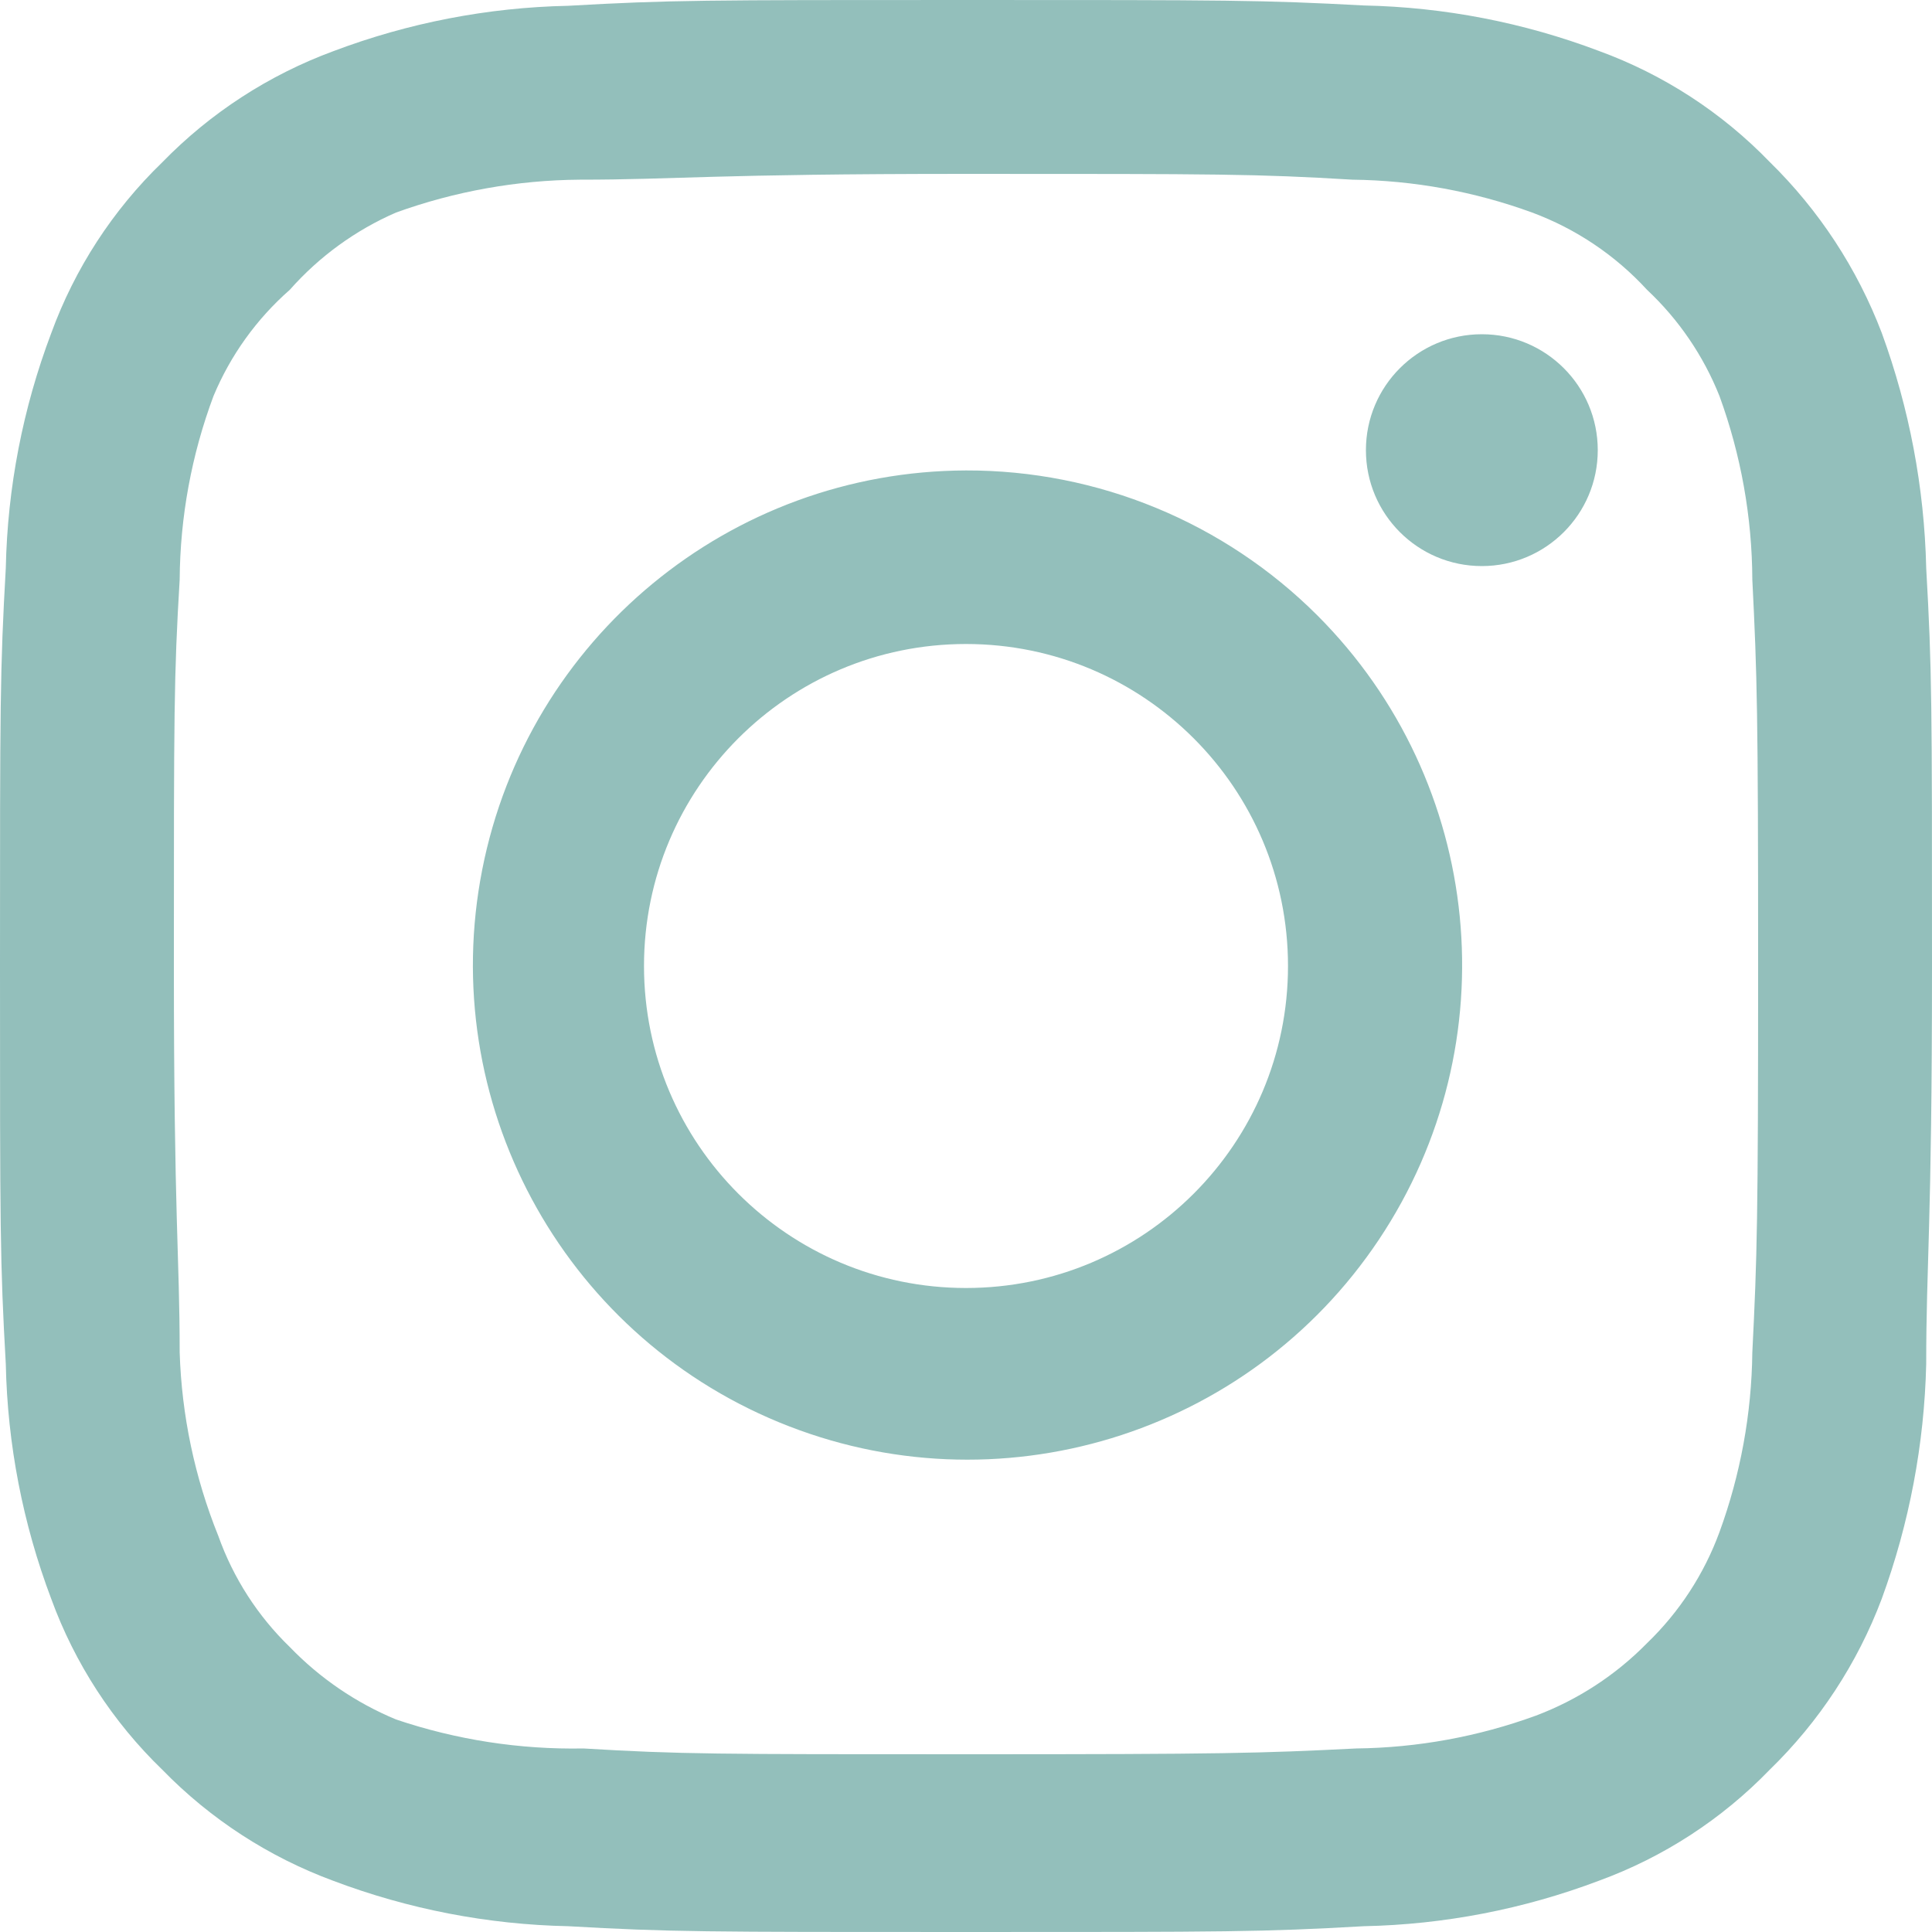
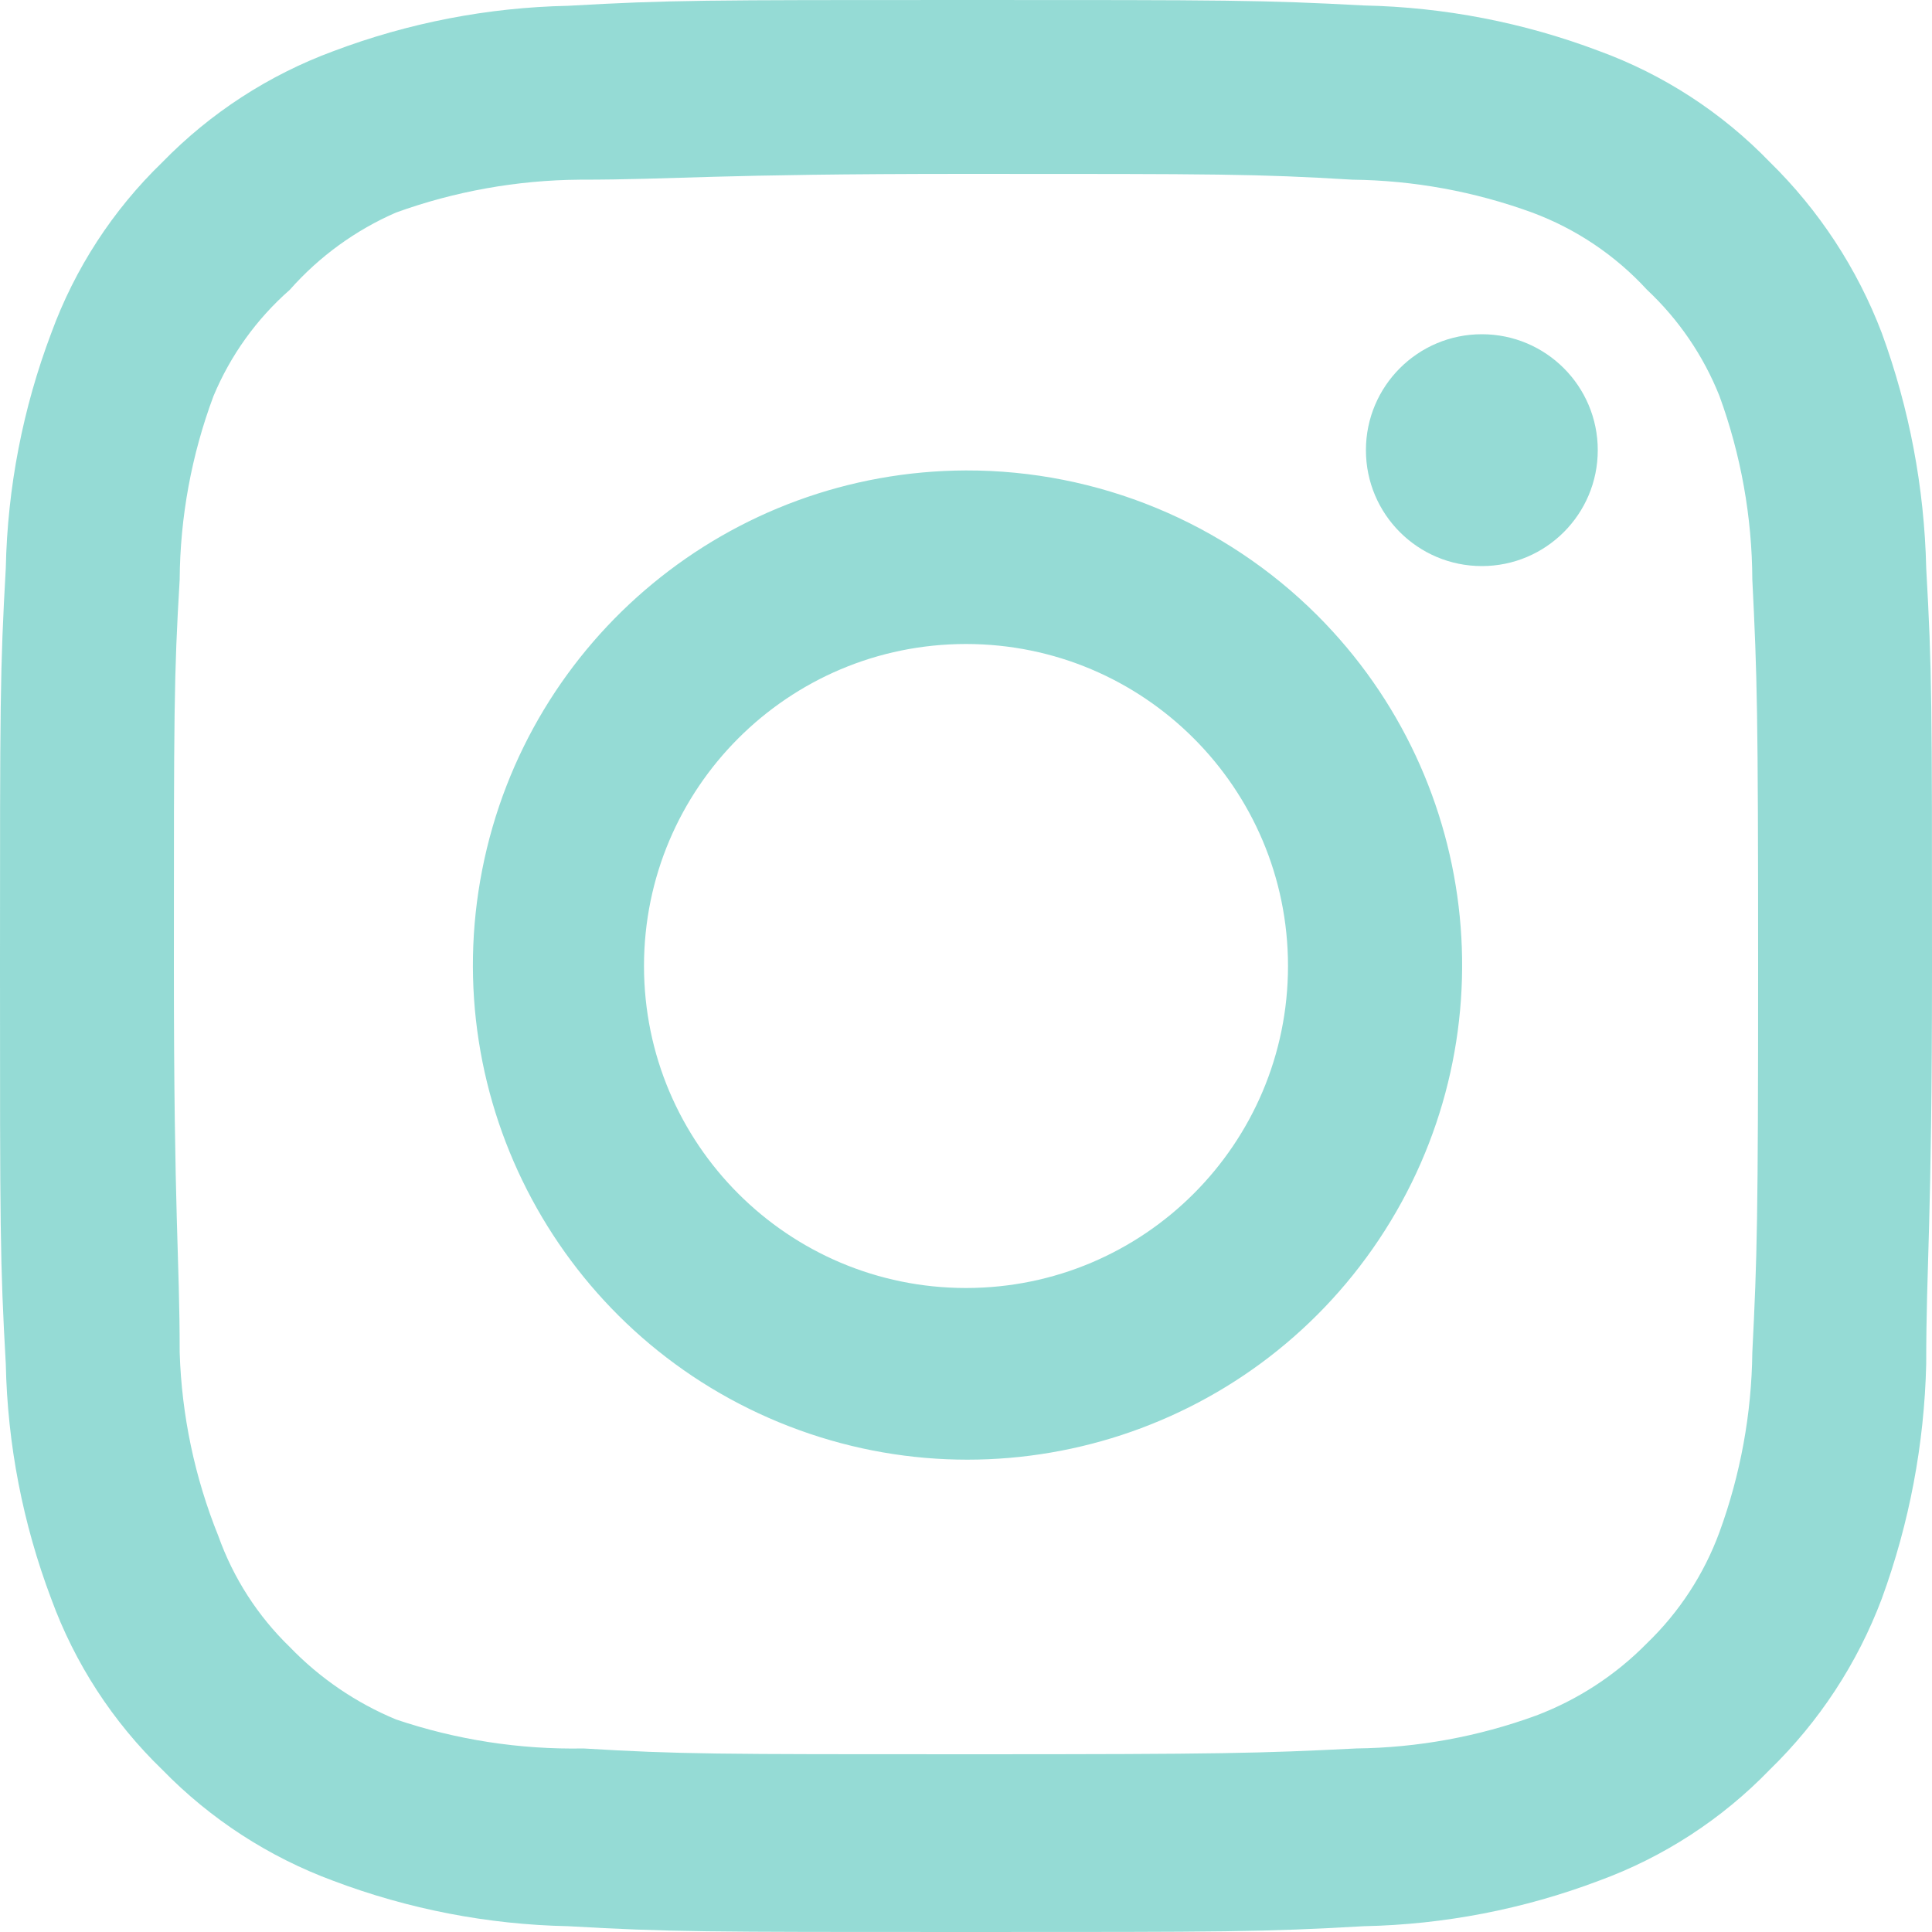
<svg xmlns="http://www.w3.org/2000/svg" width="24" height="24" viewBox="0 0 24 24">
-   <path id="instagram-8" d="M20.408,6.152h0a1.44,1.44,0,1,0,1.44,1.44A1.44,1.44,0,0,0,20.408,6.152Zm5.52,2.9a9.108,9.108,0,0,0-.552-2.916,5.928,5.928,0,0,0-1.392-2.124,5.64,5.64,0,0,0-2.124-1.38,8.76,8.76,0,0,0-2.916-.564C17.672,2,17.264,2,14,2s-3.672,0-4.944.072a8.76,8.76,0,0,0-2.916.564,5.736,5.736,0,0,0-2.124,1.38A5.64,5.64,0,0,0,2.636,6.14a8.76,8.76,0,0,0-.564,2.916C2,10.328,2,10.736,2,14s0,3.672.072,4.944a8.76,8.76,0,0,0,.564,2.916,5.64,5.64,0,0,0,1.38,2.124,5.736,5.736,0,0,0,2.124,1.38,8.76,8.76,0,0,0,2.916.564C10.328,26,10.736,26,14,26s3.672,0,4.944-.072a8.76,8.76,0,0,0,2.916-.564,5.64,5.64,0,0,0,2.124-1.38,5.82,5.82,0,0,0,1.392-2.124,9.108,9.108,0,0,0,.552-2.916c0-1.272.072-1.68.072-4.944S26,10.328,25.928,9.056ZM23.768,18.8a6.732,6.732,0,0,1-.408,2.232,3.672,3.672,0,0,1-.9,1.38,3.828,3.828,0,0,1-1.38.9,6.732,6.732,0,0,1-2.232.408c-1.2.06-1.644.072-4.8.072s-3.6,0-4.8-.072a6.876,6.876,0,0,1-2.328-.36,3.924,3.924,0,0,1-1.32-.9,3.6,3.6,0,0,1-.888-1.38,6.648,6.648,0,0,1-.48-2.28c0-1.2-.072-1.644-.072-4.8s0-3.6.072-4.8a6.648,6.648,0,0,1,.42-2.28A3.6,3.6,0,0,1,5.6,5.6a3.768,3.768,0,0,1,1.32-.96A6.876,6.876,0,0,1,9.2,4.232c1.2,0,1.644-.072,4.8-.072s3.6,0,4.8.072a6.732,6.732,0,0,1,2.232.408,3.672,3.672,0,0,1,1.428.96,3.672,3.672,0,0,1,.9,1.32,6.732,6.732,0,0,1,.408,2.28c.06,1.2.072,1.644.072,4.8S23.828,17.6,23.768,18.8ZM14,7.844a6.144,6.144,0,1,0,4.364,1.8A6.156,6.156,0,0,0,14,7.844ZM14,18a4,4,0,1,1,4-4,4,4,0,0,1-4,4Z" transform="translate(-2 -2)" fill="#93bfbb" />
+   <path id="instagram-8" d="M20.408,6.152h0a1.44,1.44,0,1,0,1.44,1.44A1.44,1.44,0,0,0,20.408,6.152Zm5.52,2.9a9.108,9.108,0,0,0-.552-2.916,5.928,5.928,0,0,0-1.392-2.124,5.64,5.64,0,0,0-2.124-1.38,8.76,8.76,0,0,0-2.916-.564C17.672,2,17.264,2,14,2s-3.672,0-4.944.072a8.76,8.76,0,0,0-2.916.564,5.736,5.736,0,0,0-2.124,1.38A5.64,5.64,0,0,0,2.636,6.14a8.76,8.76,0,0,0-.564,2.916C2,10.328,2,10.736,2,14s0,3.672.072,4.944a8.76,8.76,0,0,0,.564,2.916,5.64,5.64,0,0,0,1.38,2.124,5.736,5.736,0,0,0,2.124,1.38,8.76,8.76,0,0,0,2.916.564C10.328,26,10.736,26,14,26s3.672,0,4.944-.072a8.76,8.76,0,0,0,2.916-.564,5.64,5.64,0,0,0,2.124-1.38,5.82,5.82,0,0,0,1.392-2.124,9.108,9.108,0,0,0,.552-2.916c0-1.272.072-1.68.072-4.944S26,10.328,25.928,9.056ZM23.768,18.8a6.732,6.732,0,0,1-.408,2.232,3.672,3.672,0,0,1-.9,1.38,3.828,3.828,0,0,1-1.38.9,6.732,6.732,0,0,1-2.232.408c-1.2.06-1.644.072-4.8.072s-3.6,0-4.8-.072a6.876,6.876,0,0,1-2.328-.36,3.924,3.924,0,0,1-1.32-.9,3.6,3.6,0,0,1-.888-1.38,6.648,6.648,0,0,1-.48-2.28c0-1.2-.072-1.644-.072-4.8s0-3.6.072-4.8a6.648,6.648,0,0,1,.42-2.28A3.6,3.6,0,0,1,5.6,5.6a3.768,3.768,0,0,1,1.32-.96A6.876,6.876,0,0,1,9.2,4.232c1.2,0,1.644-.072,4.8-.072s3.6,0,4.8.072a6.732,6.732,0,0,1,2.232.408,3.672,3.672,0,0,1,1.428.96,3.672,3.672,0,0,1,.9,1.32,6.732,6.732,0,0,1,.408,2.28c.06,1.2.072,1.644.072,4.8S23.828,17.6,23.768,18.8ZM14,7.844a6.144,6.144,0,1,0,4.364,1.8A6.156,6.156,0,0,0,14,7.844ZM14,18a4,4,0,1,1,4-4,4,4,0,0,1-4,4Z" transform="translate(-2 -2)" fill="#95DBD5" />
</svg>
